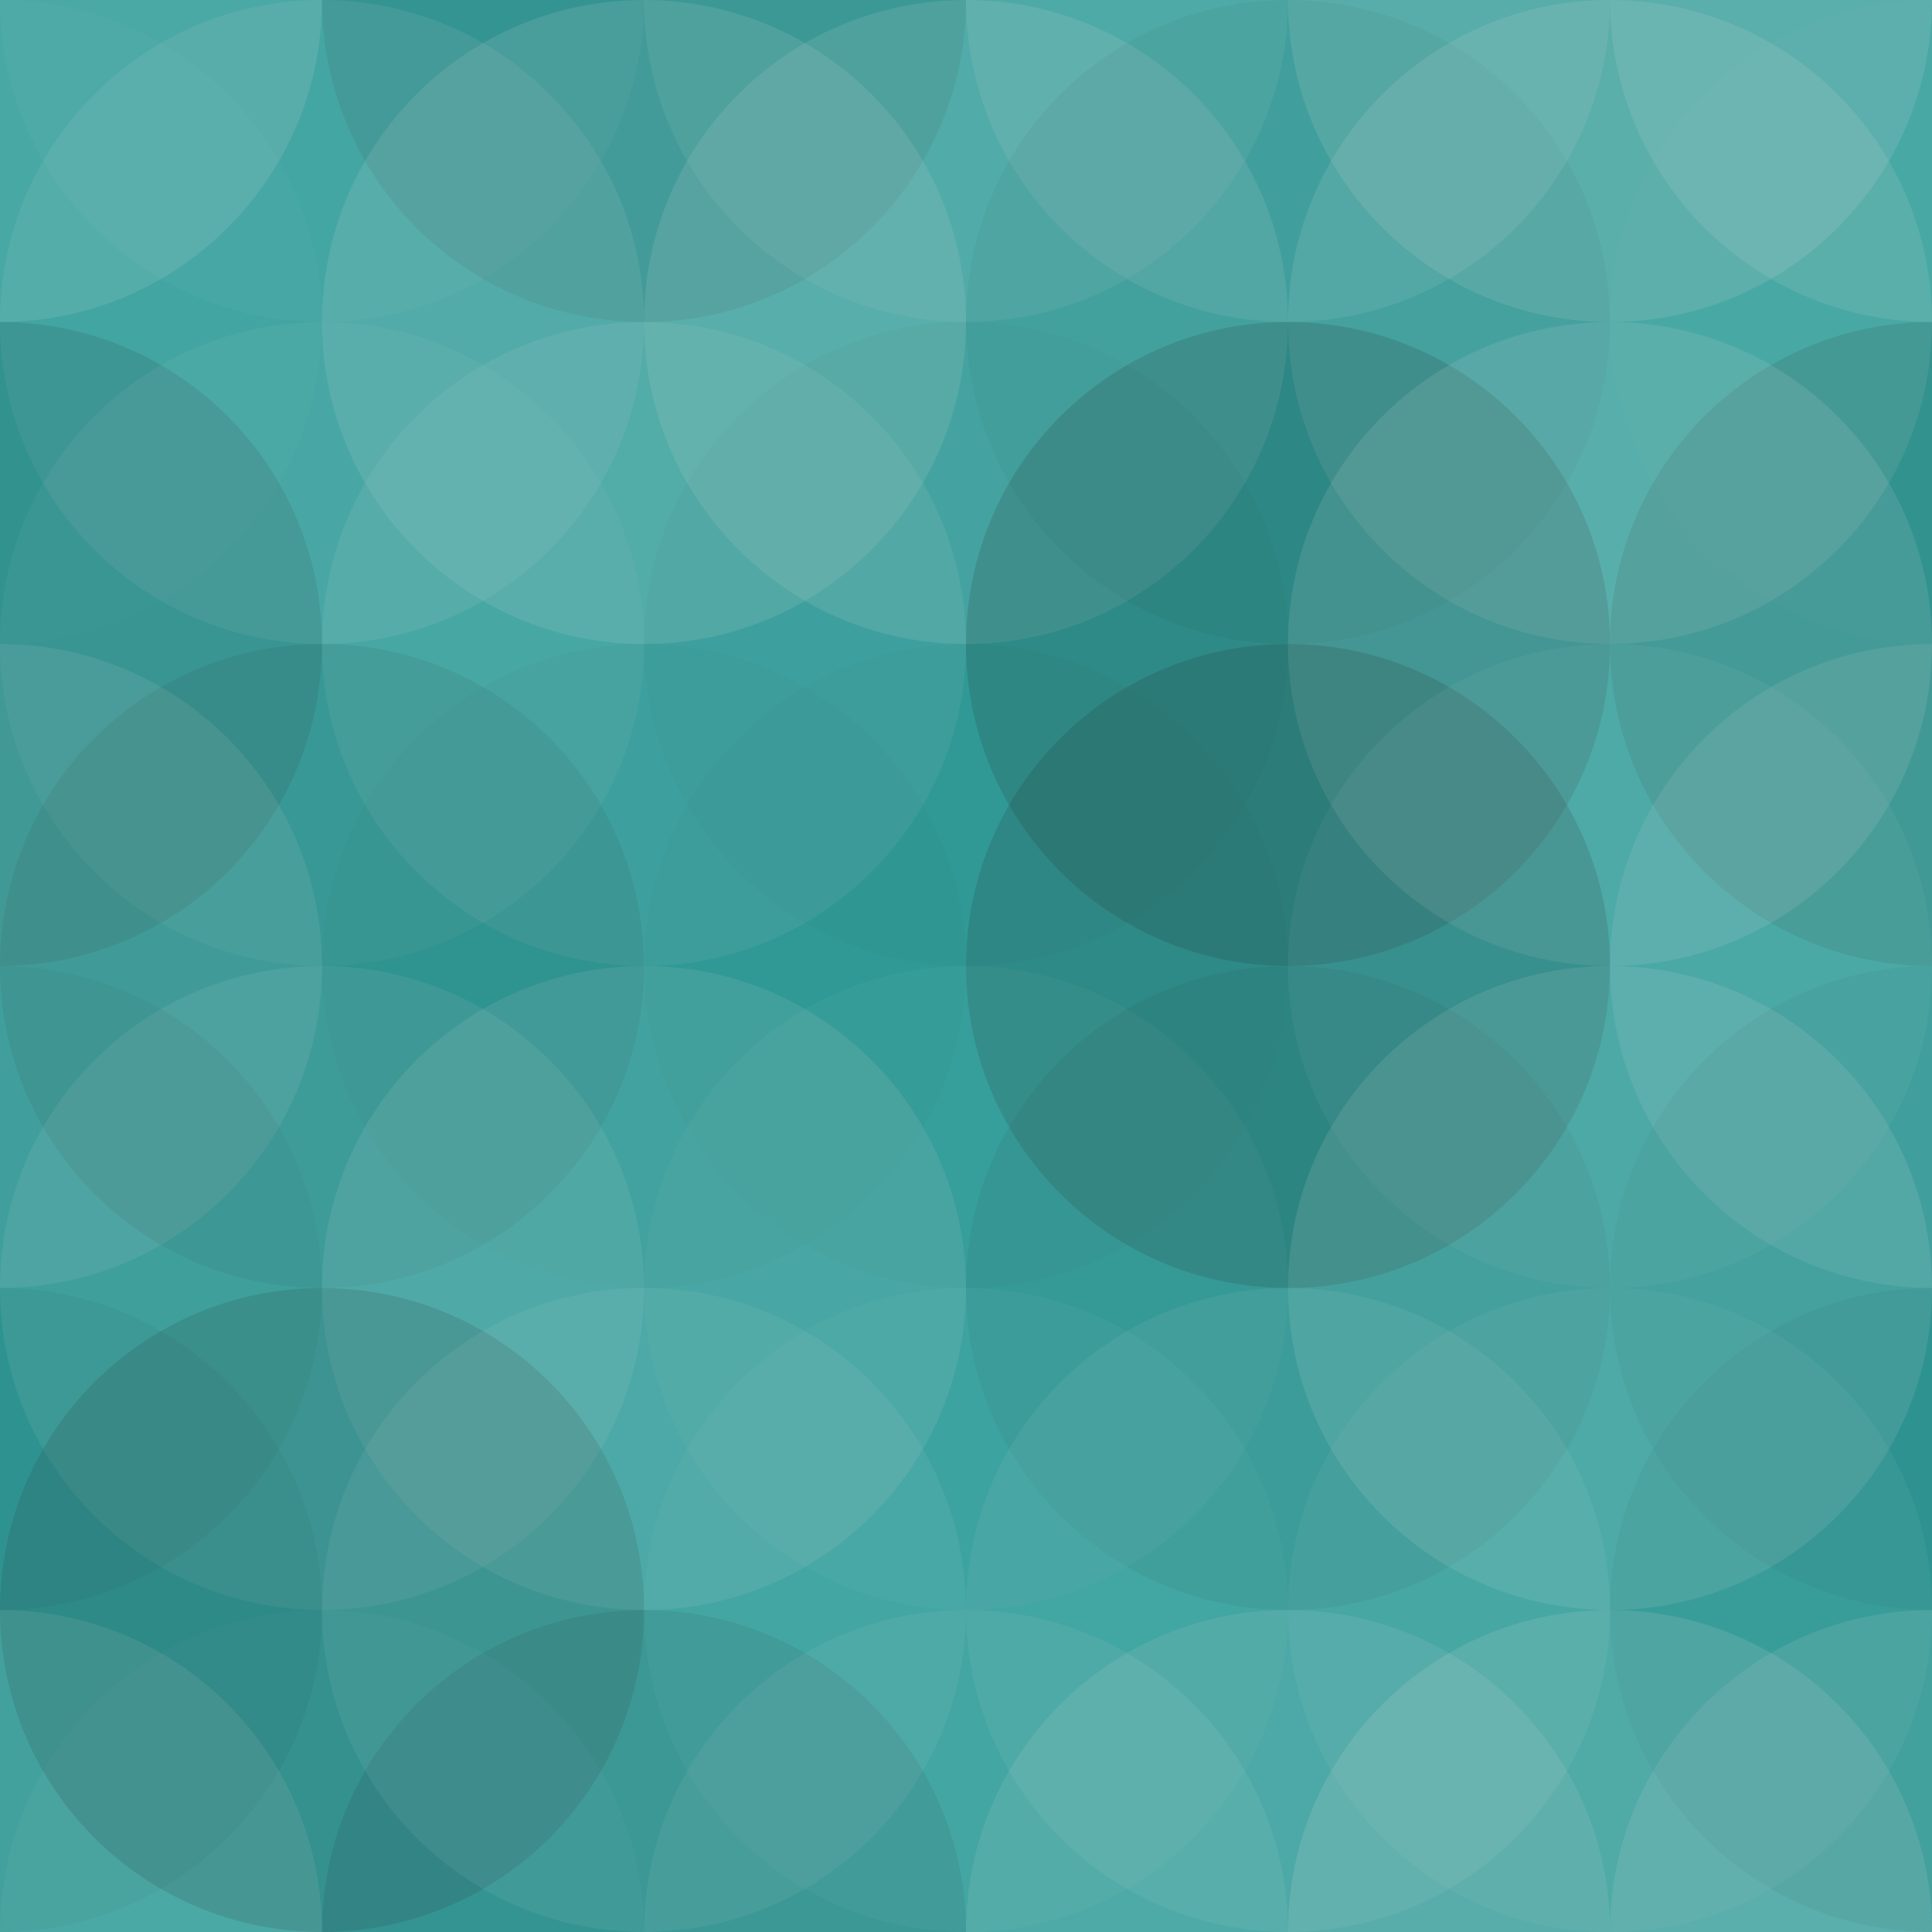
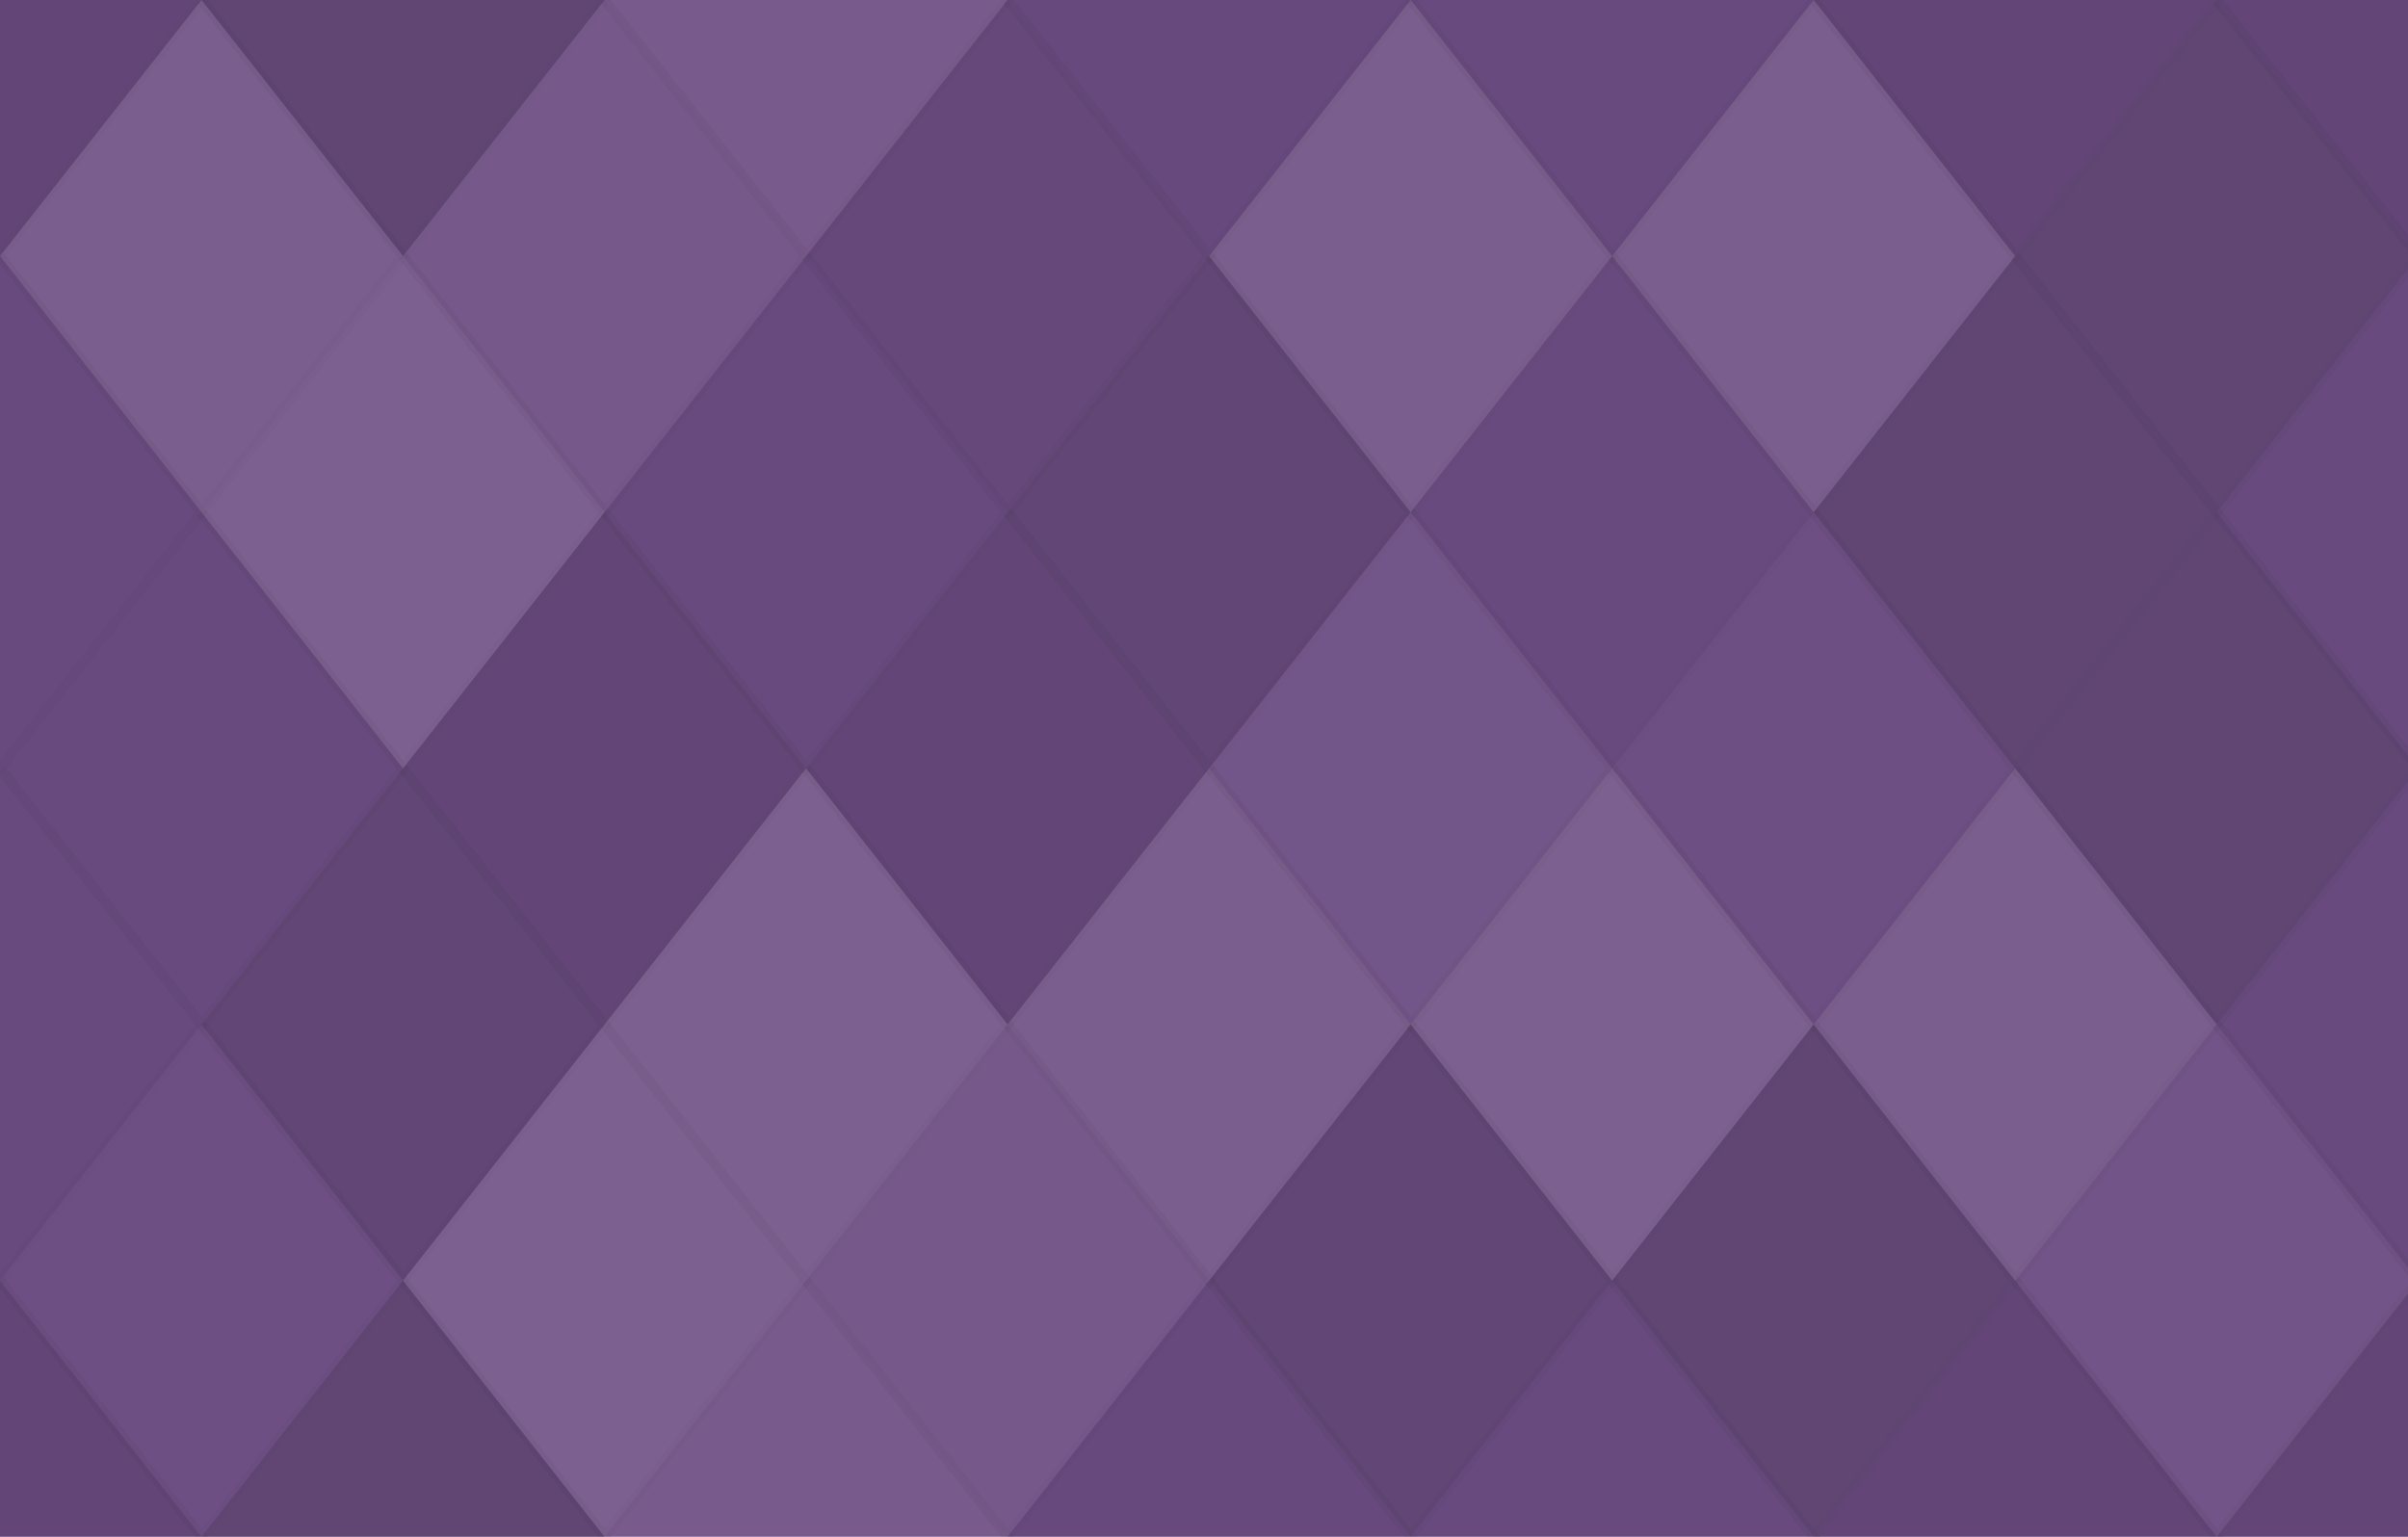
- <svg xmlns="http://www.w3.org/2000/svg" width="495" height="495">
-   <rect x="0" y="0" width="100%" height="100%" fill="rgb(48,159,155)" />
-   <circle cx="0" cy="0" r="82.5" fill="#ddd" opacity="0.124" />
-   <circle cx="495" cy="0" r="82.5" fill="#ddd" opacity="0.124" />
-   <circle cx="0" cy="495" r="82.5" fill="#ddd" opacity="0.124" />
-   <circle cx="495" cy="495" r="82.5" fill="#ddd" opacity="0.124" />
-   <circle cx="82.5" cy="0" r="82.5" fill="#ddd" opacity="0.037" />
-   <circle cx="82.5" cy="495" r="82.5" fill="#ddd" opacity="0.037" />
-   <circle cx="165" cy="0" r="82.5" fill="#222" opacity="0.098" />
-   <circle cx="165" cy="495" r="82.5" fill="#222" opacity="0.098" />
-   <circle cx="247.5" cy="0" r="82.5" fill="#ddd" opacity="0.072" />
-   <circle cx="247.5" cy="495" r="82.5" fill="#ddd" opacity="0.072" />
-   <circle cx="330" cy="0" r="82.5" fill="#ddd" opacity="0.107" />
-   <circle cx="330" cy="495" r="82.5" fill="#ddd" opacity="0.107" />
-   <circle cx="412.5" cy="0" r="82.5" fill="#ddd" opacity="0.141" />
-   <circle cx="412.5" cy="495" r="82.5" fill="#ddd" opacity="0.141" />
-   <circle cx="0" cy="82.5" r="82.5" fill="#ddd" opacity="0.02" />
-   <circle cx="495" cy="82.5" r="82.5" fill="#ddd" opacity="0.02" />
-   <circle cx="82.5" cy="82.5" r="82.5" fill="#ddd" opacity="0.089" />
-   <circle cx="165" cy="82.5" r="82.5" fill="#ddd" opacity="0.124" />
-   <circle cx="247.5" cy="82.5" r="82.5" fill="#ddd" opacity="0.124" />
-   <circle cx="330" cy="82.5" r="82.5" fill="#222" opacity="0.046" />
-   <circle cx="412.5" cy="82.5" r="82.5" fill="#ddd" opacity="0.124" />
-   <circle cx="0" cy="165" r="82.5" fill="#222" opacity="0.115" />
-   <circle cx="495" cy="165" r="82.5" fill="#222" opacity="0.115" />
-   <circle cx="82.5" cy="165" r="82.5" fill="#ddd" opacity="0.055" />
-   <circle cx="165" cy="165" r="82.5" fill="#ddd" opacity="0.089" />
-   <circle cx="247.5" cy="165" r="82.5" fill="#222" opacity="0.029" />
-   <circle cx="330" cy="165" r="82.5" fill="#222" opacity="0.15" />
-   <circle cx="412.5" cy="165" r="82.5" fill="#ddd" opacity="0.124" />
-   <circle cx="0" cy="247.5" r="82.5" fill="#ddd" opacity="0.107" />
-   <circle cx="495" cy="247.5" r="82.5" fill="#ddd" opacity="0.107" />
-   <circle cx="82.5" cy="247.5" r="82.5" fill="#222" opacity="0.081" />
-   <circle cx="165" cy="247.5" r="82.5" fill="#222" opacity="0.029" />
-   <circle cx="247.5" cy="247.5" r="82.5" fill="#222" opacity="0.029" />
-   <circle cx="330" cy="247.5" r="82.5" fill="#222" opacity="0.15" />
-   <circle cx="412.5" cy="247.5" r="82.5" fill="#ddd" opacity="0.055" />
-   <circle cx="0" cy="330" r="82.5" fill="#222" opacity="0.046" />
-   <circle cx="495" cy="330" r="82.5" fill="#222" opacity="0.046" />
-   <circle cx="82.5" cy="330" r="82.5" fill="#ddd" opacity="0.089" />
-   <circle cx="165" cy="330" r="82.5" fill="#ddd" opacity="0.107" />
-   <circle cx="247.5" cy="330" r="82.5" fill="#ddd" opacity="0.037" />
-   <circle cx="330" cy="330" r="82.5" fill="#222" opacity="0.063" />
-   <circle cx="412.5" cy="330" r="82.5" fill="#ddd" opacity="0.124" />
-   <circle cx="0" cy="412.5" r="82.5" fill="#222" opacity="0.046" />
-   <circle cx="495" cy="412.5" r="82.5" fill="#222" opacity="0.046" />
-   <circle cx="82.5" cy="412.5" r="82.5" fill="#222" opacity="0.133" />
-   <circle cx="165" cy="412.5" r="82.5" fill="#ddd" opacity="0.072" />
-   <circle cx="247.5" cy="412.5" r="82.5" fill="#ddd" opacity="0.037" />
-   <circle cx="330" cy="412.5" r="82.5" fill="#ddd" opacity="0.072" />
-   <circle cx="412.5" cy="412.5" r="82.5" fill="#ddd" opacity="0.055" />
+ <svg xmlns="http://www.w3.org/2000/svg" width="235" height="150">
+   <rect x="0" y="0" width="100%" height="100%" fill="rgb(108,76,131)" />
+   <polyline points="19.667,0,39.333,25,19.667,50,0,25" fill="#222" fill-opacity="0.115" stroke="#000" stroke-opacity="0.02" transform="translate(-19.66667,-25)" />
+   <polyline points="19.667,0,39.333,25,19.667,50,0,25" fill="#222" fill-opacity="0.115" stroke="#000" stroke-opacity="0.02" transform="translate(216.3333,-25)" />
+   <polyline points="19.667,0,39.333,25,19.667,50,0,25" fill="#222" fill-opacity="0.115" stroke="#000" stroke-opacity="0.02" transform="translate(-19.66667,125)" />
+   <polyline points="19.667,0,39.333,25,19.667,50,0,25" fill="#222" fill-opacity="0.115" stroke="#000" stroke-opacity="0.02" transform="translate(216.3333,125)" />
+   <polyline points="19.667,0,39.333,25,19.667,50,0,25" fill="#222" fill-opacity="0.15" stroke="#000" stroke-opacity="0.02" transform="translate(19.66667,-25)" />
+   <polyline points="19.667,0,39.333,25,19.667,50,0,25" fill="#222" fill-opacity="0.15" stroke="#000" stroke-opacity="0.02" transform="translate(19.66667,125)" />
+   <polyline points="19.667,0,39.333,25,19.667,50,0,25" fill="#ddd" fill-opacity="0.107" stroke="#000" stroke-opacity="0.02" transform="translate(59,-25)" />
+   <polyline points="19.667,0,39.333,25,19.667,50,0,25" fill="#ddd" fill-opacity="0.107" stroke="#000" stroke-opacity="0.02" transform="translate(59,125)" />
+   <polyline points="19.667,0,39.333,25,19.667,50,0,25" fill="#222" fill-opacity="0.063" stroke="#000" stroke-opacity="0.02" transform="translate(98.33333,-25)" />
+   <polyline points="19.667,0,39.333,25,19.667,50,0,25" fill="#222" fill-opacity="0.063" stroke="#000" stroke-opacity="0.02" transform="translate(98.33333,125)" />
+   <polyline points="19.667,0,39.333,25,19.667,50,0,25" fill="#222" fill-opacity="0.046" stroke="#000" stroke-opacity="0.02" transform="translate(137.6667,-25)" />
+   <polyline points="19.667,0,39.333,25,19.667,50,0,25" fill="#222" fill-opacity="0.046" stroke="#000" stroke-opacity="0.02" transform="translate(137.6667,125)" />
+   <polyline points="19.667,0,39.333,25,19.667,50,0,25" fill="#222" fill-opacity="0.115" stroke="#000" stroke-opacity="0.02" transform="translate(177,-25)" />
+   <polyline points="19.667,0,39.333,25,19.667,50,0,25" fill="#222" fill-opacity="0.115" stroke="#000" stroke-opacity="0.02" transform="translate(177,125)" />
+   <polyline points="19.667,0,39.333,25,19.667,50,0,25" fill="#ddd" fill-opacity="0.124" stroke="#000" stroke-opacity="0.02" transform="translate(0,0)" />
+   <polyline points="19.667,0,39.333,25,19.667,50,0,25" fill="#ddd" fill-opacity="0.124" stroke="#000" stroke-opacity="0.02" transform="translate(236,0)" />
+   <polyline points="19.667,0,39.333,25,19.667,50,0,25" fill="#ddd" fill-opacity="0.089" stroke="#000" stroke-opacity="0.02" transform="translate(39.33333,0)" />
+   <polyline points="19.667,0,39.333,25,19.667,50,0,25" fill="#222" fill-opacity="0.081" stroke="#000" stroke-opacity="0.02" transform="translate(78.66667,0)" />
+   <polyline points="19.667,0,39.333,25,19.667,50,0,25" fill="#ddd" fill-opacity="0.124" stroke="#000" stroke-opacity="0.02" transform="translate(118,0)" />
+   <polyline points="19.667,0,39.333,25,19.667,50,0,25" fill="#ddd" fill-opacity="0.124" stroke="#000" stroke-opacity="0.02" transform="translate(157.3333,0)" />
+   <polyline points="19.667,0,39.333,25,19.667,50,0,25" fill="#222" fill-opacity="0.15" stroke="#000" stroke-opacity="0.02" transform="translate(196.6667,0)" />
+   <polyline points="19.667,0,39.333,25,19.667,50,0,25" fill="#222" fill-opacity="0.046" stroke="#000" stroke-opacity="0.02" transform="translate(-19.66667,25)" />
+   <polyline points="19.667,0,39.333,25,19.667,50,0,25" fill="#222" fill-opacity="0.046" stroke="#000" stroke-opacity="0.02" transform="translate(216.3333,25)" />
+   <polyline points="19.667,0,39.333,25,19.667,50,0,25" fill="#ddd" fill-opacity="0.141" stroke="#000" stroke-opacity="0.02" transform="translate(19.66667,25)" />
+   <polyline points="19.667,0,39.333,25,19.667,50,0,25" fill="#222" fill-opacity="0.046" stroke="#000" stroke-opacity="0.02" transform="translate(59,25)" />
+   <polyline points="19.667,0,39.333,25,19.667,50,0,25" fill="#222" fill-opacity="0.133" stroke="#000" stroke-opacity="0.02" transform="translate(98.33333,25)" />
+   <polyline points="19.667,0,39.333,25,19.667,50,0,25" fill="#222" fill-opacity="0.029" stroke="#000" stroke-opacity="0.02" transform="translate(137.6667,25)" />
+   <polyline points="19.667,0,39.333,25,19.667,50,0,25" fill="#222" fill-opacity="0.15" stroke="#000" stroke-opacity="0.02" transform="translate(177,25)" />
+   <polyline points="19.667,0,39.333,25,19.667,50,0,25" fill="#222" fill-opacity="0.046" stroke="#000" stroke-opacity="0.02" transform="translate(0,50)" />
+   <polyline points="19.667,0,39.333,25,19.667,50,0,25" fill="#222" fill-opacity="0.046" stroke="#000" stroke-opacity="0.02" transform="translate(236,50)" />
+   <polyline points="19.667,0,39.333,25,19.667,50,0,25" fill="#222" fill-opacity="0.115" stroke="#000" stroke-opacity="0.02" transform="translate(39.33333,50)" />
+   <polyline points="19.667,0,39.333,25,19.667,50,0,25" fill="#222" fill-opacity="0.115" stroke="#000" stroke-opacity="0.02" transform="translate(78.66667,50)" />
+   <polyline points="19.667,0,39.333,25,19.667,50,0,25" fill="#ddd" fill-opacity="0.072" stroke="#000" stroke-opacity="0.02" transform="translate(118,50)" />
+   <polyline points="19.667,0,39.333,25,19.667,50,0,25" fill="#ddd" fill-opacity="0.02" stroke="#000" stroke-opacity="0.02" transform="translate(157.3333,50)" />
+   <polyline points="19.667,0,39.333,25,19.667,50,0,25" fill="#222" fill-opacity="0.15" stroke="#000" stroke-opacity="0.02" transform="translate(196.6667,50)" />
+   <polyline points="19.667,0,39.333,25,19.667,50,0,25" fill="#222" fill-opacity="0.046" stroke="#000" stroke-opacity="0.02" transform="translate(-19.66667,75)" />
+   <polyline points="19.667,0,39.333,25,19.667,50,0,25" fill="#222" fill-opacity="0.046" stroke="#000" stroke-opacity="0.02" transform="translate(216.3333,75)" />
+   <polyline points="19.667,0,39.333,25,19.667,50,0,25" fill="#222" fill-opacity="0.133" stroke="#000" stroke-opacity="0.02" transform="translate(19.66667,75)" />
+   <polyline points="19.667,0,39.333,25,19.667,50,0,25" fill="#ddd" fill-opacity="0.141" stroke="#000" stroke-opacity="0.02" transform="translate(59,75)" />
+   <polyline points="19.667,0,39.333,25,19.667,50,0,25" fill="#ddd" fill-opacity="0.124" stroke="#000" stroke-opacity="0.02" transform="translate(98.33333,75)" />
+   <polyline points="19.667,0,39.333,25,19.667,50,0,25" fill="#ddd" fill-opacity="0.141" stroke="#000" stroke-opacity="0.02" transform="translate(137.6667,75)" />
+   <polyline points="19.667,0,39.333,25,19.667,50,0,25" fill="#ddd" fill-opacity="0.124" stroke="#000" stroke-opacity="0.02" transform="translate(177,75)" />
+   <polyline points="19.667,0,39.333,25,19.667,50,0,25" fill="#ddd" fill-opacity="0.02" stroke="#000" stroke-opacity="0.02" transform="translate(0,100)" />
+   <polyline points="19.667,0,39.333,25,19.667,50,0,25" fill="#ddd" fill-opacity="0.02" stroke="#000" stroke-opacity="0.02" transform="translate(236,100)" />
+   <polyline points="19.667,0,39.333,25,19.667,50,0,25" fill="#ddd" fill-opacity="0.141" stroke="#000" stroke-opacity="0.02" transform="translate(39.33333,100)" />
+   <polyline points="19.667,0,39.333,25,19.667,50,0,25" fill="#ddd" fill-opacity="0.089" stroke="#000" stroke-opacity="0.02" transform="translate(78.66667,100)" />
+   <polyline points="19.667,0,39.333,25,19.667,50,0,25" fill="#222" fill-opacity="0.133" stroke="#000" stroke-opacity="0.02" transform="translate(118,100)" />
+   <polyline points="19.667,0,39.333,25,19.667,50,0,25" fill="#222" fill-opacity="0.15" stroke="#000" stroke-opacity="0.02" transform="translate(157.3333,100)" />
+   <polyline points="19.667,0,39.333,25,19.667,50,0,25" fill="#ddd" fill-opacity="0.055" stroke="#000" stroke-opacity="0.02" transform="translate(196.6667,100)" />
</svg>
